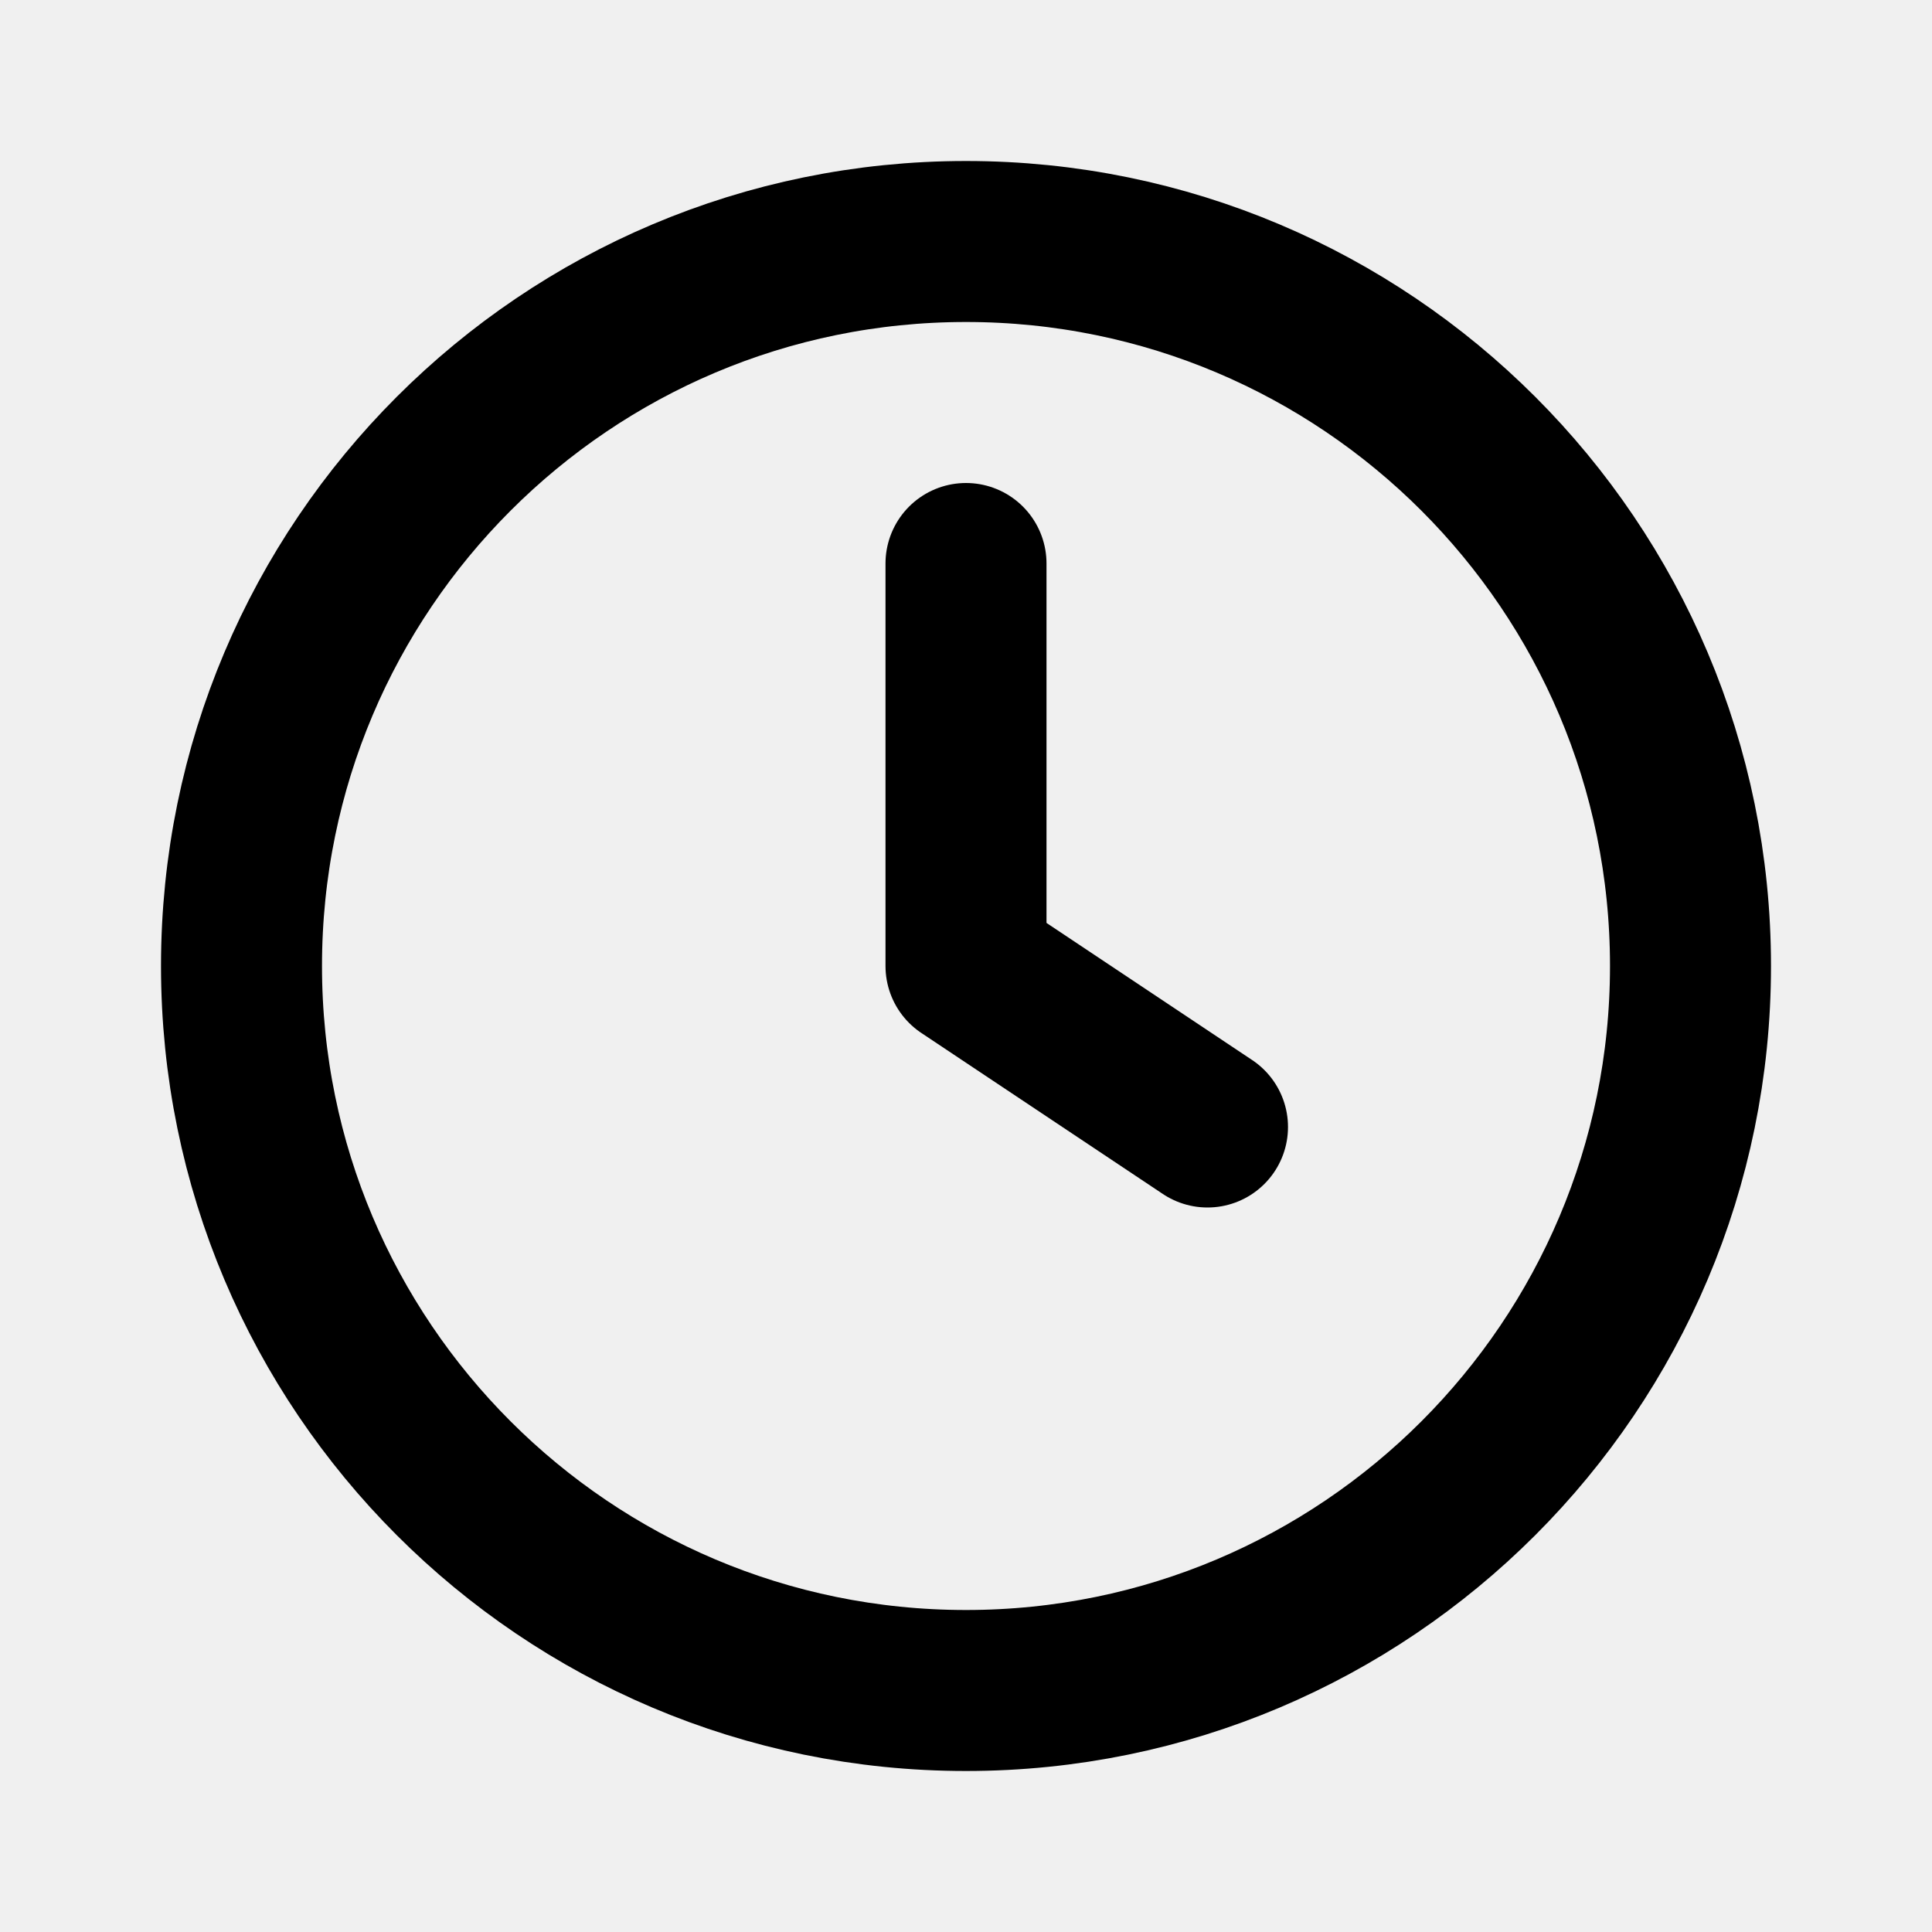
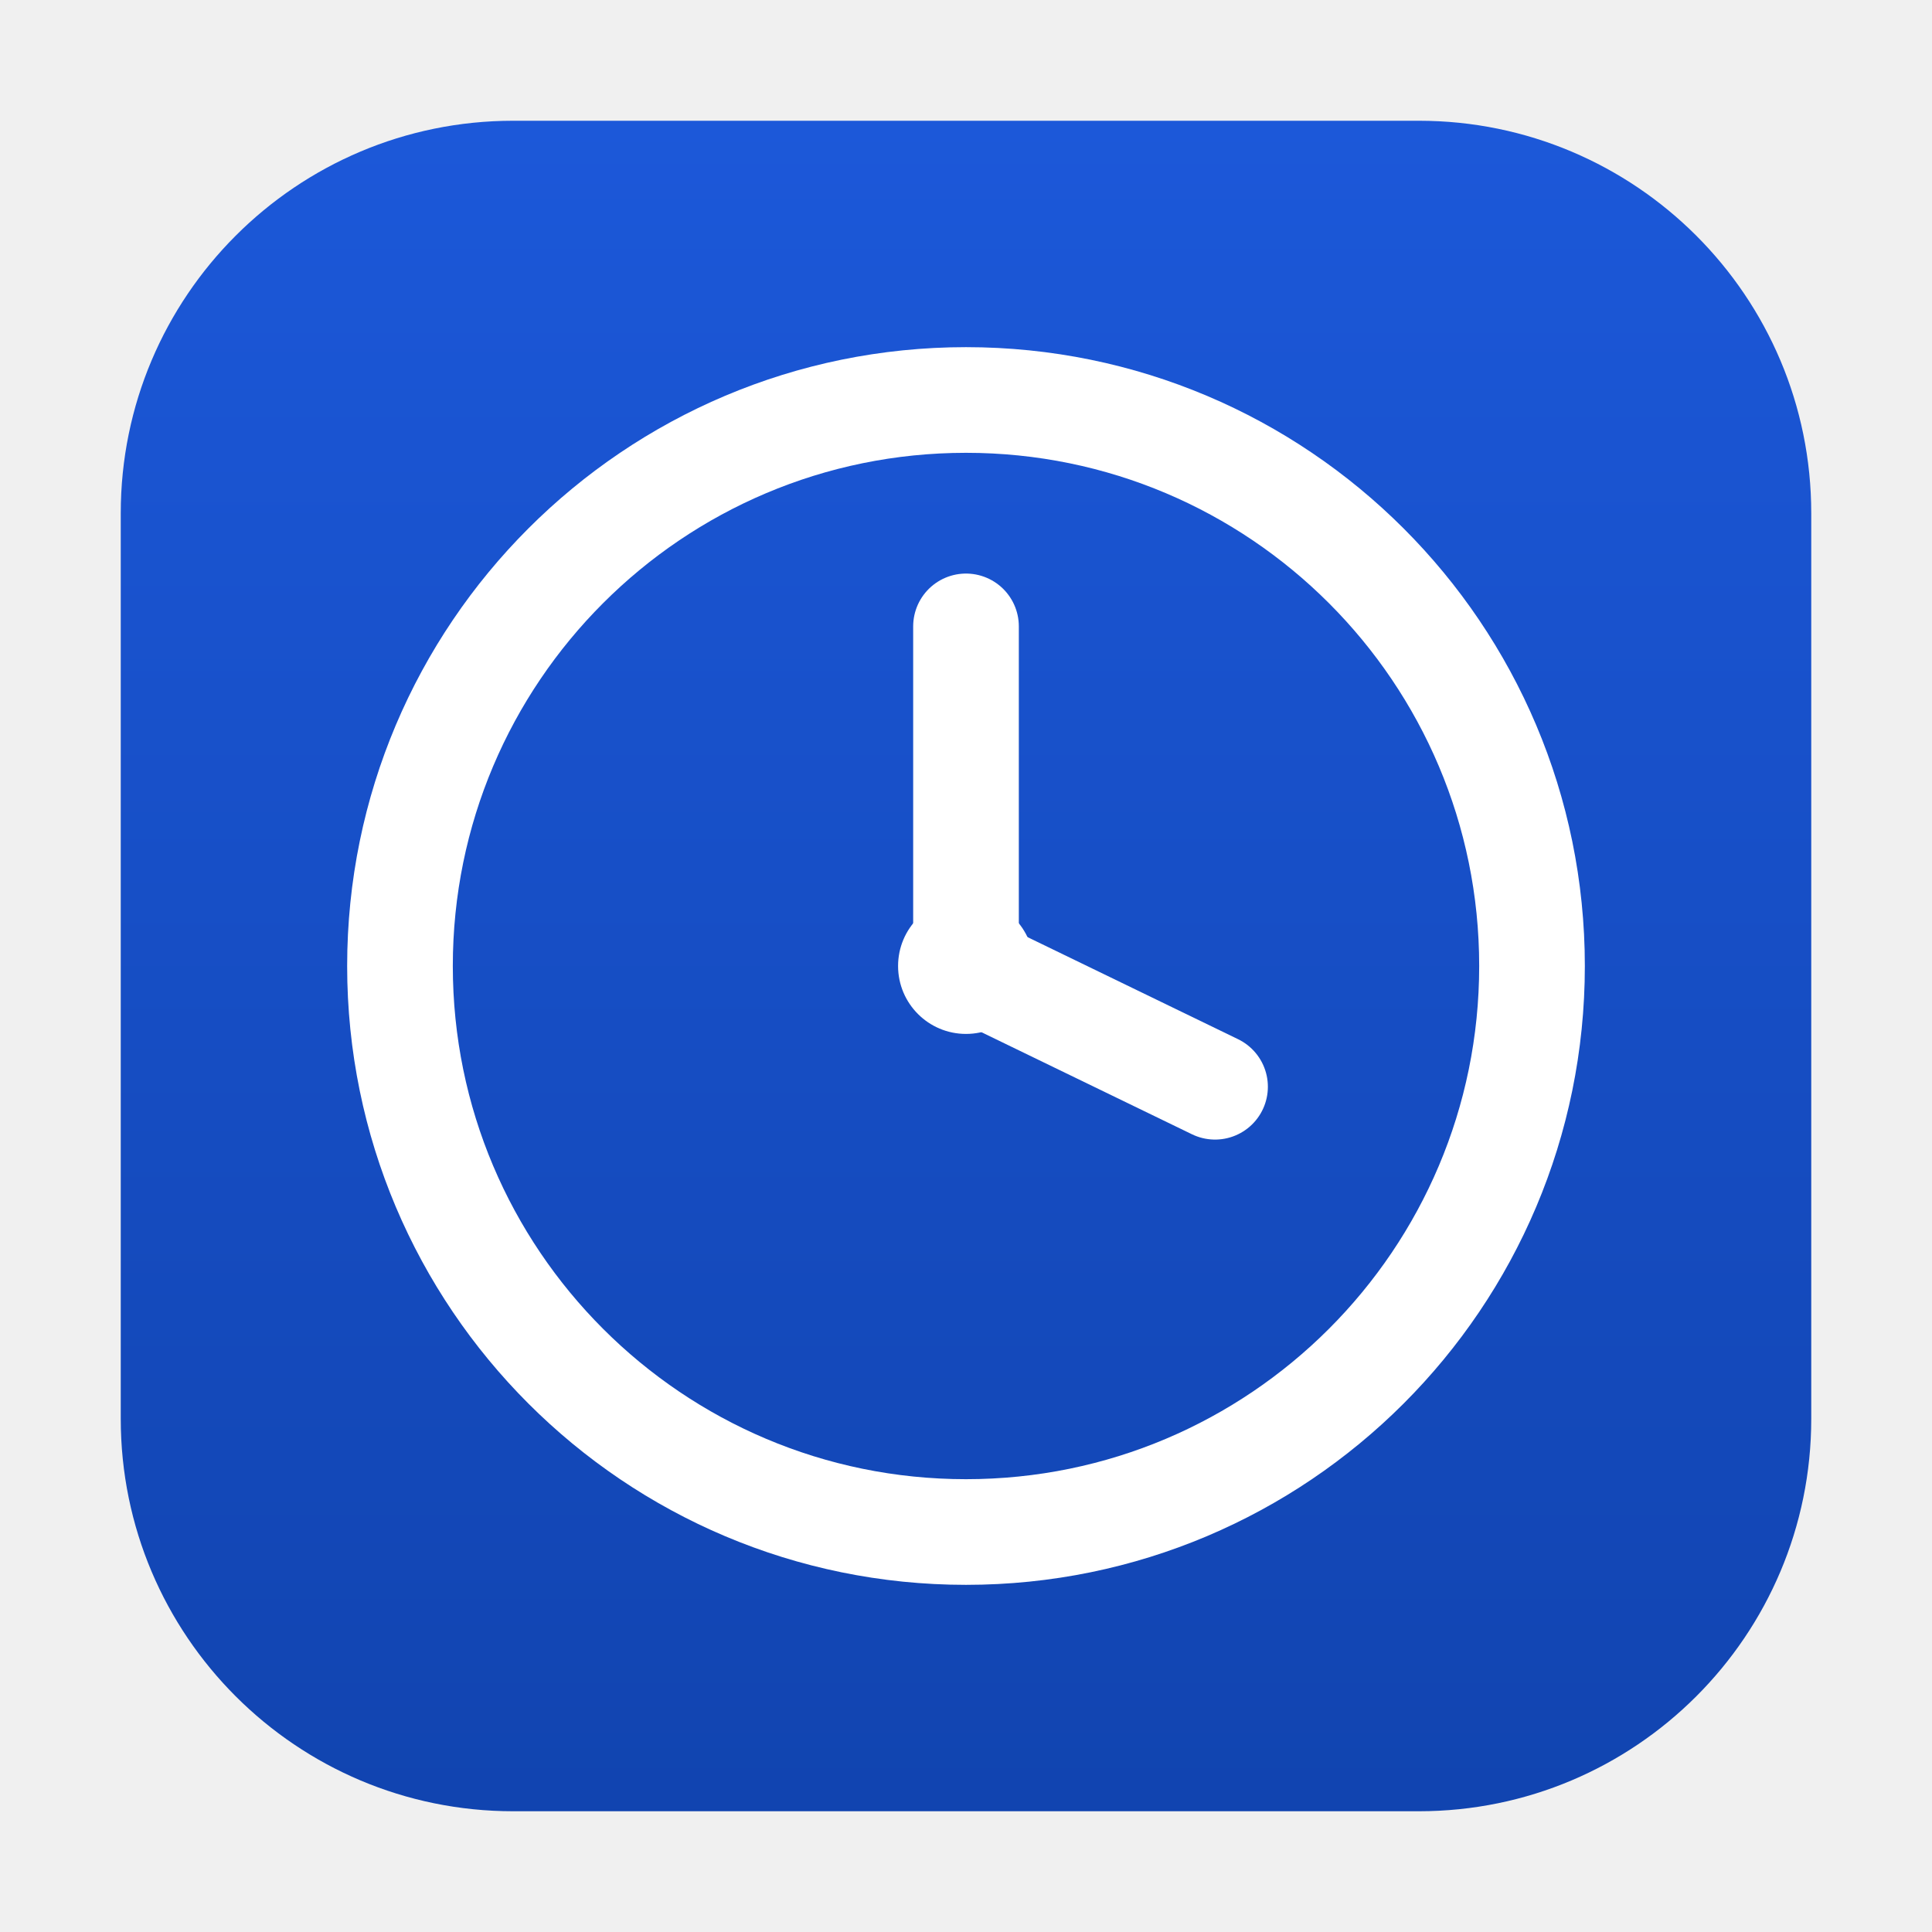
- <svg xmlns="http://www.w3.org/2000/svg" viewBox="0 0 24 24" width="24" height="24" fill="none" stroke="currentColor" stroke-width="2" stroke-linecap="round" stroke-linejoin="round" role="img" aria-label="Time Tracking">
-   <circle cx="12" cy="12" r="9" />
-   <polyline points="12 7 12 12 15 14" />
+ <svg xmlns="http://www.w3.org/2000/svg" viewBox="0 0 512 512" width="512" height="512" role="img" aria-label="Clockwork time tracking">
+   <defs>
+     <linearGradient id="cwBg" x1="0" y1="0" x2="0" y2="1">
+       <stop offset="0" stop-color="#1C58D9" />
+       <stop offset="1" stop-color="#1144B0" />
+     </linearGradient>
+   </defs>
+   <rect x="32" y="32" width="448" height="448" rx="104" fill="url(#cwBg)" />
+   <circle cx="256" cy="256" r="150" fill="none" stroke="#FFFFFF" stroke-width="28" />
+   <g stroke="#FFFFFF" stroke-width="28" stroke-linecap="round">
+     <line x1="256" y1="256" x2="256" y2="166" />
+     <line x1="256" y1="256" x2="322" y2="288" />
+   </g>
+   <circle cx="256" cy="256" r="18" fill="#FFFFFF" />
</svg>
